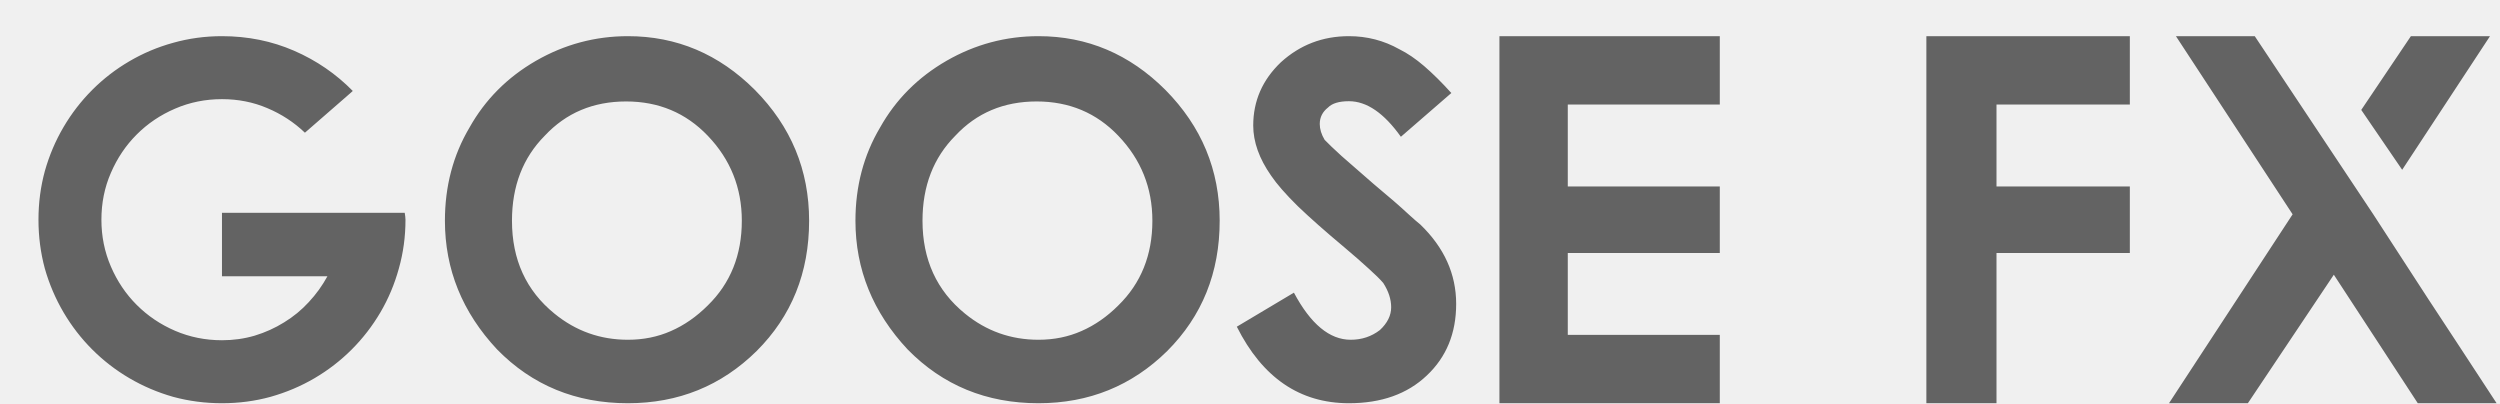
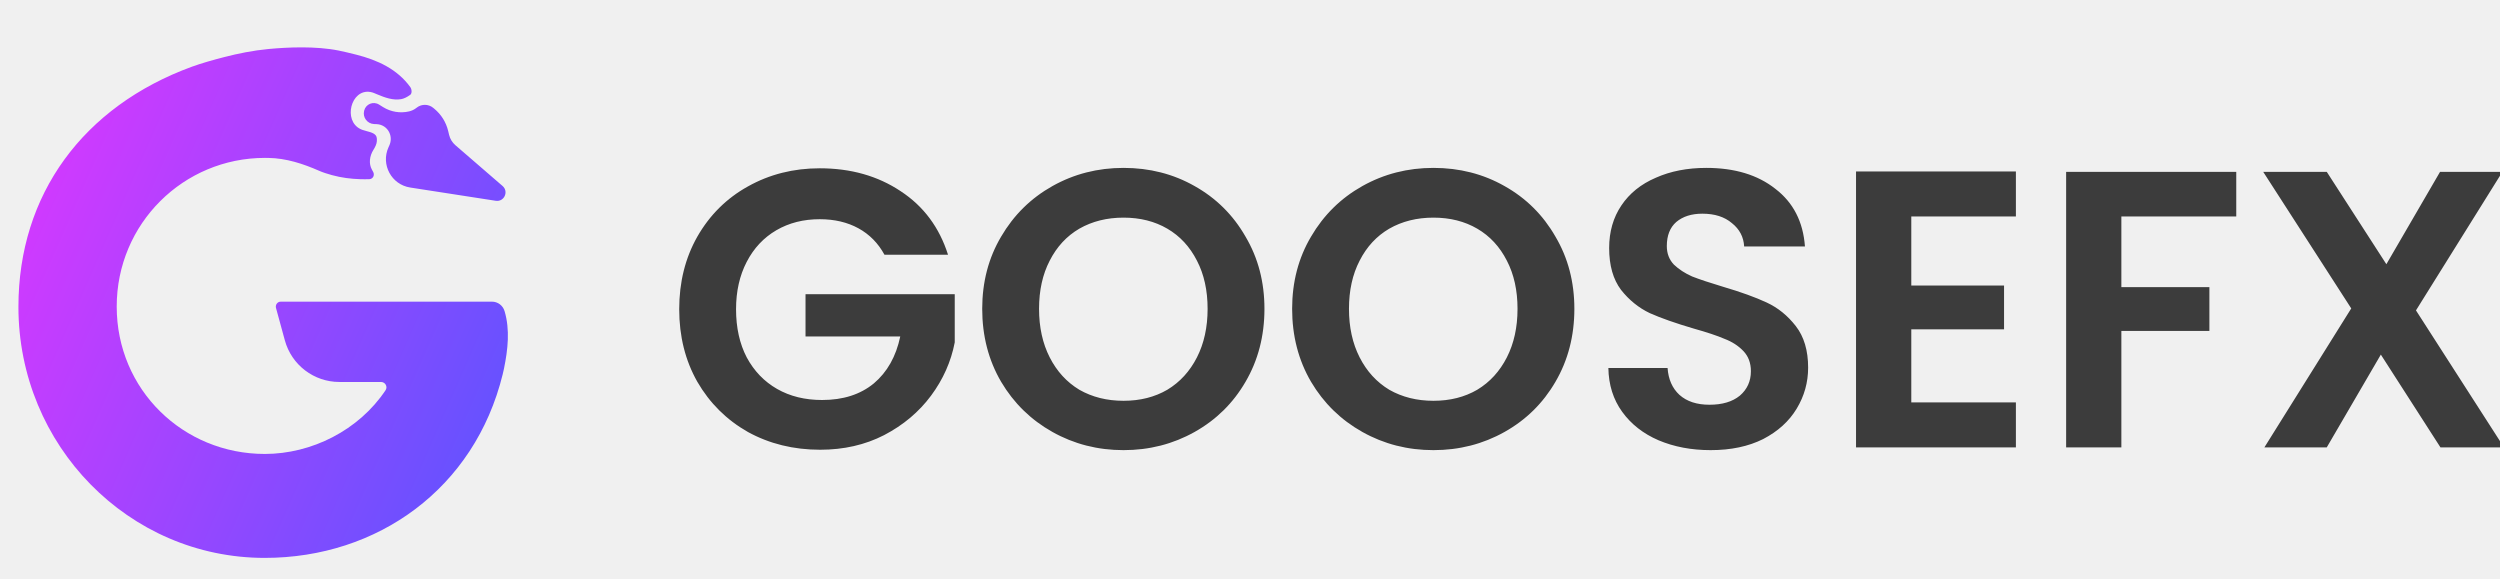
- <svg xmlns="http://www.w3.org/2000/svg" width="62" height="10" viewBox="0 0 62 10" fill="none">
-   <path d="M10.037 5.277C10.041 5.307 10.046 5.337 10.05 5.366C10.054 5.392 10.056 5.419 10.056 5.449C10.056 5.868 10.001 6.272 9.891 6.661C9.785 7.046 9.633 7.408 9.434 7.747C9.235 8.085 8.998 8.392 8.723 8.667C8.448 8.942 8.141 9.179 7.803 9.378C7.464 9.577 7.1 9.731 6.711 9.841C6.326 9.947 5.924 10 5.505 10C5.086 10 4.682 9.947 4.292 9.841C3.907 9.731 3.546 9.577 3.207 9.378C2.868 9.179 2.562 8.942 2.287 8.667C2.012 8.392 1.775 8.085 1.576 7.747C1.377 7.408 1.222 7.046 1.112 6.661C1.007 6.272 0.954 5.868 0.954 5.449C0.954 5.03 1.007 4.628 1.112 4.243C1.222 3.853 1.377 3.489 1.576 3.151C1.775 2.812 2.012 2.506 2.287 2.23C2.562 1.955 2.868 1.718 3.207 1.52C3.546 1.321 3.907 1.168 4.292 1.062C4.682 0.952 5.086 0.897 5.505 0.897C6.144 0.897 6.741 1.018 7.295 1.259C7.849 1.5 8.334 1.833 8.749 2.256L8.59 2.396L7.562 3.291C7.291 3.032 6.98 2.829 6.628 2.681C6.281 2.533 5.907 2.459 5.505 2.459C5.094 2.459 4.707 2.537 4.343 2.694C3.979 2.85 3.662 3.064 3.391 3.335C3.12 3.606 2.907 3.923 2.75 4.287C2.593 4.647 2.515 5.034 2.515 5.449C2.515 5.859 2.593 6.246 2.75 6.61C2.907 6.974 3.12 7.292 3.391 7.562C3.662 7.833 3.979 8.047 4.343 8.204C4.707 8.36 5.094 8.438 5.505 8.438C5.788 8.438 6.059 8.4 6.317 8.324C6.58 8.244 6.823 8.134 7.047 7.994C7.276 7.854 7.479 7.687 7.657 7.493C7.839 7.298 7.993 7.084 8.12 6.852H5.505V6.236V5.277H9.225H10.037ZM15.572 8.426C15.957 8.426 16.313 8.354 16.639 8.21C16.969 8.066 17.273 7.854 17.553 7.575C18.116 7.025 18.397 6.325 18.397 5.474C18.397 4.657 18.116 3.955 17.553 3.367C17.011 2.8 16.336 2.516 15.528 2.516C14.711 2.516 14.038 2.8 13.509 3.367C12.968 3.913 12.697 4.615 12.697 5.474C12.697 6.439 13.048 7.207 13.751 7.778C14.28 8.21 14.887 8.426 15.572 8.426ZM15.572 10C14.282 10 13.2 9.556 12.329 8.667C11.465 7.744 11.034 6.68 11.034 5.474C11.034 4.619 11.237 3.849 11.643 3.164C12.032 2.47 12.582 1.917 13.293 1.507C14 1.101 14.76 0.897 15.572 0.897C16.783 0.897 17.832 1.342 18.721 2.23C19.618 3.136 20.066 4.217 20.066 5.474C20.066 6.761 19.633 7.838 18.765 8.705C17.889 9.568 16.825 10 15.572 10ZM25.754 8.426C26.139 8.426 26.494 8.354 26.82 8.21C27.15 8.066 27.455 7.854 27.734 7.575C28.297 7.025 28.579 6.325 28.579 5.474C28.579 4.657 28.297 3.955 27.734 3.367C27.193 2.8 26.518 2.516 25.709 2.516C24.893 2.516 24.22 2.8 23.691 3.367C23.149 3.913 22.878 4.615 22.878 5.474C22.878 6.439 23.23 7.207 23.932 7.778C24.461 8.21 25.068 8.426 25.754 8.426ZM25.754 10C24.463 10 23.382 9.556 22.51 8.667C21.647 7.744 21.215 6.68 21.215 5.474C21.215 4.619 21.419 3.849 21.825 3.164C22.214 2.47 22.764 1.917 23.475 1.507C24.182 1.101 24.941 0.897 25.754 0.897C26.964 0.897 28.014 1.342 28.902 2.23C29.799 3.136 30.248 4.217 30.248 5.474C30.248 6.761 29.814 7.838 28.947 8.705C28.071 9.568 27.006 10 25.754 10ZM33.454 10C32.235 10 31.308 9.367 30.673 8.102L32.089 7.258C32.504 8.036 32.973 8.426 33.498 8.426C33.773 8.426 34.014 8.345 34.222 8.185C34.408 8.011 34.501 7.823 34.501 7.62C34.501 7.421 34.435 7.22 34.304 7.017C34.22 6.919 34.097 6.799 33.936 6.655C33.775 6.507 33.574 6.331 33.333 6.128C32.872 5.743 32.489 5.404 32.184 5.112C31.884 4.816 31.664 4.564 31.524 4.357C31.228 3.934 31.08 3.519 31.08 3.113C31.08 2.503 31.308 1.981 31.765 1.545C32.239 1.113 32.802 0.897 33.454 0.897C33.902 0.897 34.319 1.005 34.704 1.221C34.903 1.319 35.108 1.458 35.32 1.64C35.531 1.822 35.756 2.044 35.993 2.307L34.742 3.392C34.323 2.804 33.894 2.51 33.454 2.51C33.208 2.51 33.035 2.563 32.933 2.668C32.798 2.774 32.73 2.91 32.73 3.075C32.73 3.202 32.77 3.333 32.851 3.468C32.931 3.553 33.071 3.686 33.27 3.868C33.473 4.046 33.737 4.277 34.063 4.56C34.444 4.877 34.734 5.129 34.933 5.315C35.064 5.434 35.161 5.519 35.225 5.569C35.817 6.141 36.113 6.797 36.113 7.537C36.113 8.265 35.87 8.857 35.383 9.314C34.901 9.771 34.258 10 33.454 10ZM42.651 0.897V2.592H38.881V4.624H42.651V6.274H38.881V8.305H42.651V10H37.186V0.897H42.651ZM52.82 0.897V2.592H49.513V4.624H52.82V6.274H49.513V10H47.774V0.897H52.82ZM61.916 10H59.961L57.879 6.813L55.747 10H53.791L56.857 5.315L53.963 0.897H55.918L58.857 5.315C59.424 6.187 59.879 6.888 60.222 7.417C60.569 7.945 60.808 8.309 60.939 8.508L61.916 10ZM59.574 4.211L58.559 2.726L59.79 0.897H61.752L59.574 4.211Z" fill="#636363" />
+ <svg xmlns="http://www.w3.org/2000/svg" width="95" height="22" viewBox="0 0 95 22" fill="none">
+   <g clip-path="url(#clip0_16692_8421)">
+     <g clip-path="url(#clip1_16692_8421)">
+       <path fill-rule="evenodd" clip-rule="evenodd" d="M13.533 2.076C13.286 2.014 13.048 1.957 12.869 1.921C11.993 1.745 10.925 1.794 10.196 1.863C9.625 1.918 9.061 2.029 8.506 2.173C8.113 2.274 7.653 2.403 7.295 2.534C3.171 4.041 0.7 7.379 0.7 11.66C0.7 16.929 4.89 21.2 10.058 21.2C14.351 21.2 18.035 18.564 19.102 14.226C19.119 14.159 19.135 14.086 19.151 14.01C19.299 13.288 19.385 12.527 19.173 11.821C19.109 11.608 18.915 11.463 18.696 11.463H10.668C10.65 11.463 10.632 11.465 10.615 11.47C10.516 11.5 10.46 11.606 10.489 11.707L10.825 12.936C11.081 13.869 11.929 14.515 12.896 14.515H14.476C14.64 14.515 14.742 14.692 14.651 14.829C13.634 16.354 11.837 17.25 10.063 17.25C6.962 17.25 4.435 14.811 4.435 11.65C4.435 8.489 6.98 6 10.063 6C10.107 6 10.152 6 10.197 6.001C10.87 6.011 11.516 6.221 12.132 6.492C12.273 6.554 12.451 6.61 12.619 6.656C12.968 6.751 13.328 6.799 13.69 6.809C13.805 6.812 13.924 6.813 14.033 6.809C14.177 6.803 14.248 6.653 14.178 6.528L14.137 6.454C14.002 6.216 14.045 5.925 14.191 5.693C14.261 5.582 14.312 5.471 14.319 5.377C14.323 5.331 14.323 5.288 14.318 5.246C14.3 5.08 14.114 5.031 13.934 4.983C13.871 4.967 13.81 4.95 13.756 4.93C13.738 4.923 13.719 4.914 13.7 4.905C13.03 4.585 13.334 3.378 14.067 3.494C14.116 3.502 14.165 3.515 14.212 3.535L14.325 3.582C14.621 3.706 14.932 3.823 15.248 3.767C15.348 3.749 15.46 3.695 15.586 3.606C15.665 3.549 15.649 3.391 15.592 3.311C15.099 2.628 14.351 2.283 13.533 2.076ZM17.305 5.518L19.097 7.067C19.342 7.279 19.158 7.679 18.839 7.63L15.588 7.126C14.876 7.016 14.464 6.254 14.763 5.597L14.797 5.521C14.866 5.369 14.866 5.194 14.797 5.042C14.712 4.853 14.527 4.728 14.32 4.718L14.209 4.713C13.956 4.701 13.776 4.46 13.836 4.213L13.839 4.202C13.9 3.954 14.185 3.838 14.402 3.973L14.556 4.069C14.851 4.253 15.208 4.312 15.546 4.233C15.648 4.209 15.743 4.164 15.825 4.099L15.838 4.089C16.022 3.946 16.281 3.949 16.462 4.098L16.508 4.137C16.767 4.351 16.95 4.644 17.029 4.972L17.066 5.125C17.102 5.278 17.186 5.415 17.305 5.518Z" fill="url(#paint0_linear_16692_8421)" />
+     </g>
+     <path d="M33.61 9.68C33.37 9.24 33.04 8.905 32.62 8.675C32.2 8.445 31.71 8.33 31.15 8.33C30.53 8.33 29.98 8.47 29.5 8.75C29.02 9.03 28.645 9.43 28.375 9.95C28.105 10.47 27.97 11.07 27.97 11.75C27.97 12.45 28.105 13.06 28.375 13.58C28.655 14.1 29.04 14.5 29.53 14.78C30.02 15.06 30.59 15.2 31.24 15.2C32.04 15.2 32.695 14.99 33.205 14.57C33.715 14.14 34.05 13.545 34.21 12.785H30.61V11.18H36.28V13.01C36.14 13.74 35.84 14.415 35.38 15.035C34.92 15.655 34.325 16.155 33.595 16.535C32.875 16.905 32.065 17.09 31.165 17.09C30.155 17.09 29.24 16.865 28.42 16.415C27.61 15.955 26.97 15.32 26.5 14.51C26.04 13.7 25.81 12.78 25.81 11.75C25.81 10.72 26.04 9.8 26.5 8.99C26.97 8.17 27.61 7.535 28.42 7.085C29.24 6.625 30.15 6.395 31.15 6.395C32.33 6.395 33.355 6.685 34.225 7.265C35.095 7.835 35.695 8.64 36.025 9.68H33.61ZM42.694 17.105C41.714 17.105 40.814 16.875 39.994 16.415C39.174 15.955 38.524 15.32 38.044 14.51C37.564 13.69 37.324 12.765 37.324 11.735C37.324 10.715 37.564 9.8 38.044 8.99C38.524 8.17 39.174 7.53 39.994 7.07C40.814 6.61 41.714 6.38 42.694 6.38C43.684 6.38 44.584 6.61 45.394 7.07C46.214 7.53 46.859 8.17 47.329 8.99C47.809 9.8 48.049 10.715 48.049 11.735C48.049 12.765 47.809 13.69 47.329 14.51C46.859 15.32 46.214 15.955 45.394 16.415C44.574 16.875 43.674 17.105 42.694 17.105ZM42.694 15.23C43.324 15.23 43.879 15.09 44.359 14.81C44.839 14.52 45.214 14.11 45.484 13.58C45.754 13.05 45.889 12.435 45.889 11.735C45.889 11.035 45.754 10.425 45.484 9.905C45.214 9.375 44.839 8.97 44.359 8.69C43.879 8.41 43.324 8.27 42.694 8.27C42.064 8.27 41.504 8.41 41.014 8.69C40.534 8.97 40.159 9.375 39.889 9.905C39.619 10.425 39.484 11.035 39.484 11.735C39.484 12.435 39.619 13.05 39.889 13.58C40.159 14.11 40.534 14.52 41.014 14.81C41.504 15.09 42.064 15.23 42.694 15.23ZM54.471 17.105C53.491 17.105 52.591 16.875 51.771 16.415C50.951 15.955 50.301 15.32 49.821 14.51C49.341 13.69 49.101 12.765 49.101 11.735C49.101 10.715 49.341 9.8 49.821 8.99C50.301 8.17 50.951 7.53 51.771 7.07C52.591 6.61 53.491 6.38 54.471 6.38C55.461 6.38 56.361 6.61 57.171 7.07C57.991 7.53 58.636 8.17 59.106 8.99C59.586 9.8 59.826 10.715 59.826 11.735C59.826 12.765 59.586 13.69 59.106 14.51C58.636 15.32 57.991 15.955 57.171 16.415C56.351 16.875 55.451 17.105 54.471 17.105ZM54.471 15.23C55.101 15.23 55.656 15.09 56.136 14.81C56.616 14.52 56.991 14.11 57.261 13.58C57.531 13.05 57.666 12.435 57.666 11.735C57.666 11.035 57.531 10.425 57.261 9.905C56.991 9.375 56.616 8.97 56.136 8.69C55.656 8.41 55.101 8.27 54.471 8.27C53.841 8.27 53.281 8.41 52.791 8.69C52.311 8.97 51.936 9.375 51.666 9.905C51.396 10.425 51.261 11.035 51.261 11.735C51.261 12.435 51.396 13.05 51.666 13.58C51.936 14.11 52.311 14.52 52.791 14.81C53.281 15.09 53.841 15.23 54.471 15.23ZM65.004 17.105C64.273 17.105 63.614 16.98 63.023 16.73C62.444 16.48 61.983 16.12 61.644 15.65C61.303 15.18 61.129 14.625 61.118 13.985H63.368C63.398 14.415 63.548 14.755 63.819 15.005C64.099 15.255 64.478 15.38 64.959 15.38C65.448 15.38 65.834 15.265 66.114 15.035C66.394 14.795 66.534 14.485 66.534 14.105C66.534 13.795 66.439 13.54 66.249 13.34C66.058 13.14 65.819 12.985 65.528 12.875C65.249 12.755 64.859 12.625 64.359 12.485C63.678 12.285 63.123 12.09 62.694 11.9C62.273 11.7 61.908 11.405 61.599 11.015C61.298 10.615 61.148 10.085 61.148 9.425C61.148 8.805 61.303 8.265 61.614 7.805C61.923 7.345 62.358 6.995 62.919 6.755C63.478 6.505 64.118 6.38 64.838 6.38C65.918 6.38 66.793 6.645 67.463 7.175C68.144 7.695 68.519 8.425 68.588 9.365H66.278C66.258 9.005 66.103 8.71 65.814 8.48C65.534 8.24 65.159 8.12 64.689 8.12C64.278 8.12 63.949 8.225 63.699 8.435C63.459 8.645 63.339 8.95 63.339 9.35C63.339 9.63 63.428 9.865 63.608 10.055C63.798 10.235 64.028 10.385 64.299 10.505C64.579 10.615 64.969 10.745 65.469 10.895C66.148 11.095 66.704 11.295 67.133 11.495C67.564 11.695 67.933 11.995 68.243 12.395C68.553 12.795 68.709 13.32 68.709 13.97C68.709 14.53 68.564 15.05 68.273 15.53C67.984 16.01 67.558 16.395 66.999 16.685C66.439 16.965 65.773 17.105 65.004 17.105ZM72.629 8.225V10.85H76.154V12.515H72.629V15.29H76.604V17H70.529V6.515H76.604V8.225H72.629ZM84.978 6.53V8.225H80.612V10.91H83.957V12.575H80.612V17H78.513V6.53H84.978ZM92.737 17L90.472 13.475L88.417 17H86.047L89.347 11.72L86.002 6.53H88.417L90.682 10.04L92.722 6.53H95.092L91.807 11.795L95.152 17H92.737Z" fill="#3C3C3C" />
+   </g>
+   <defs>
+     <linearGradient id="paint0_linear_16692_8421" x1="19.3" y1="21.2" x2="-3.435" y2="11.193" gradientUnits="userSpaceOnUse">
+       <stop stop-color="#5855FF" />
+       <stop offset="1" stop-color="#E036FF" />
+     </linearGradient>
+     <clipPath id="clip0_16692_8421">
+       <rect width="95" height="22" fill="white" />
+     </clipPath>
+     <clipPath id="clip1_16692_8421">
+       <rect width="20" height="20" fill="white" transform="translate(0 1.5)" />
+     </clipPath>
+   </defs>
</svg>
